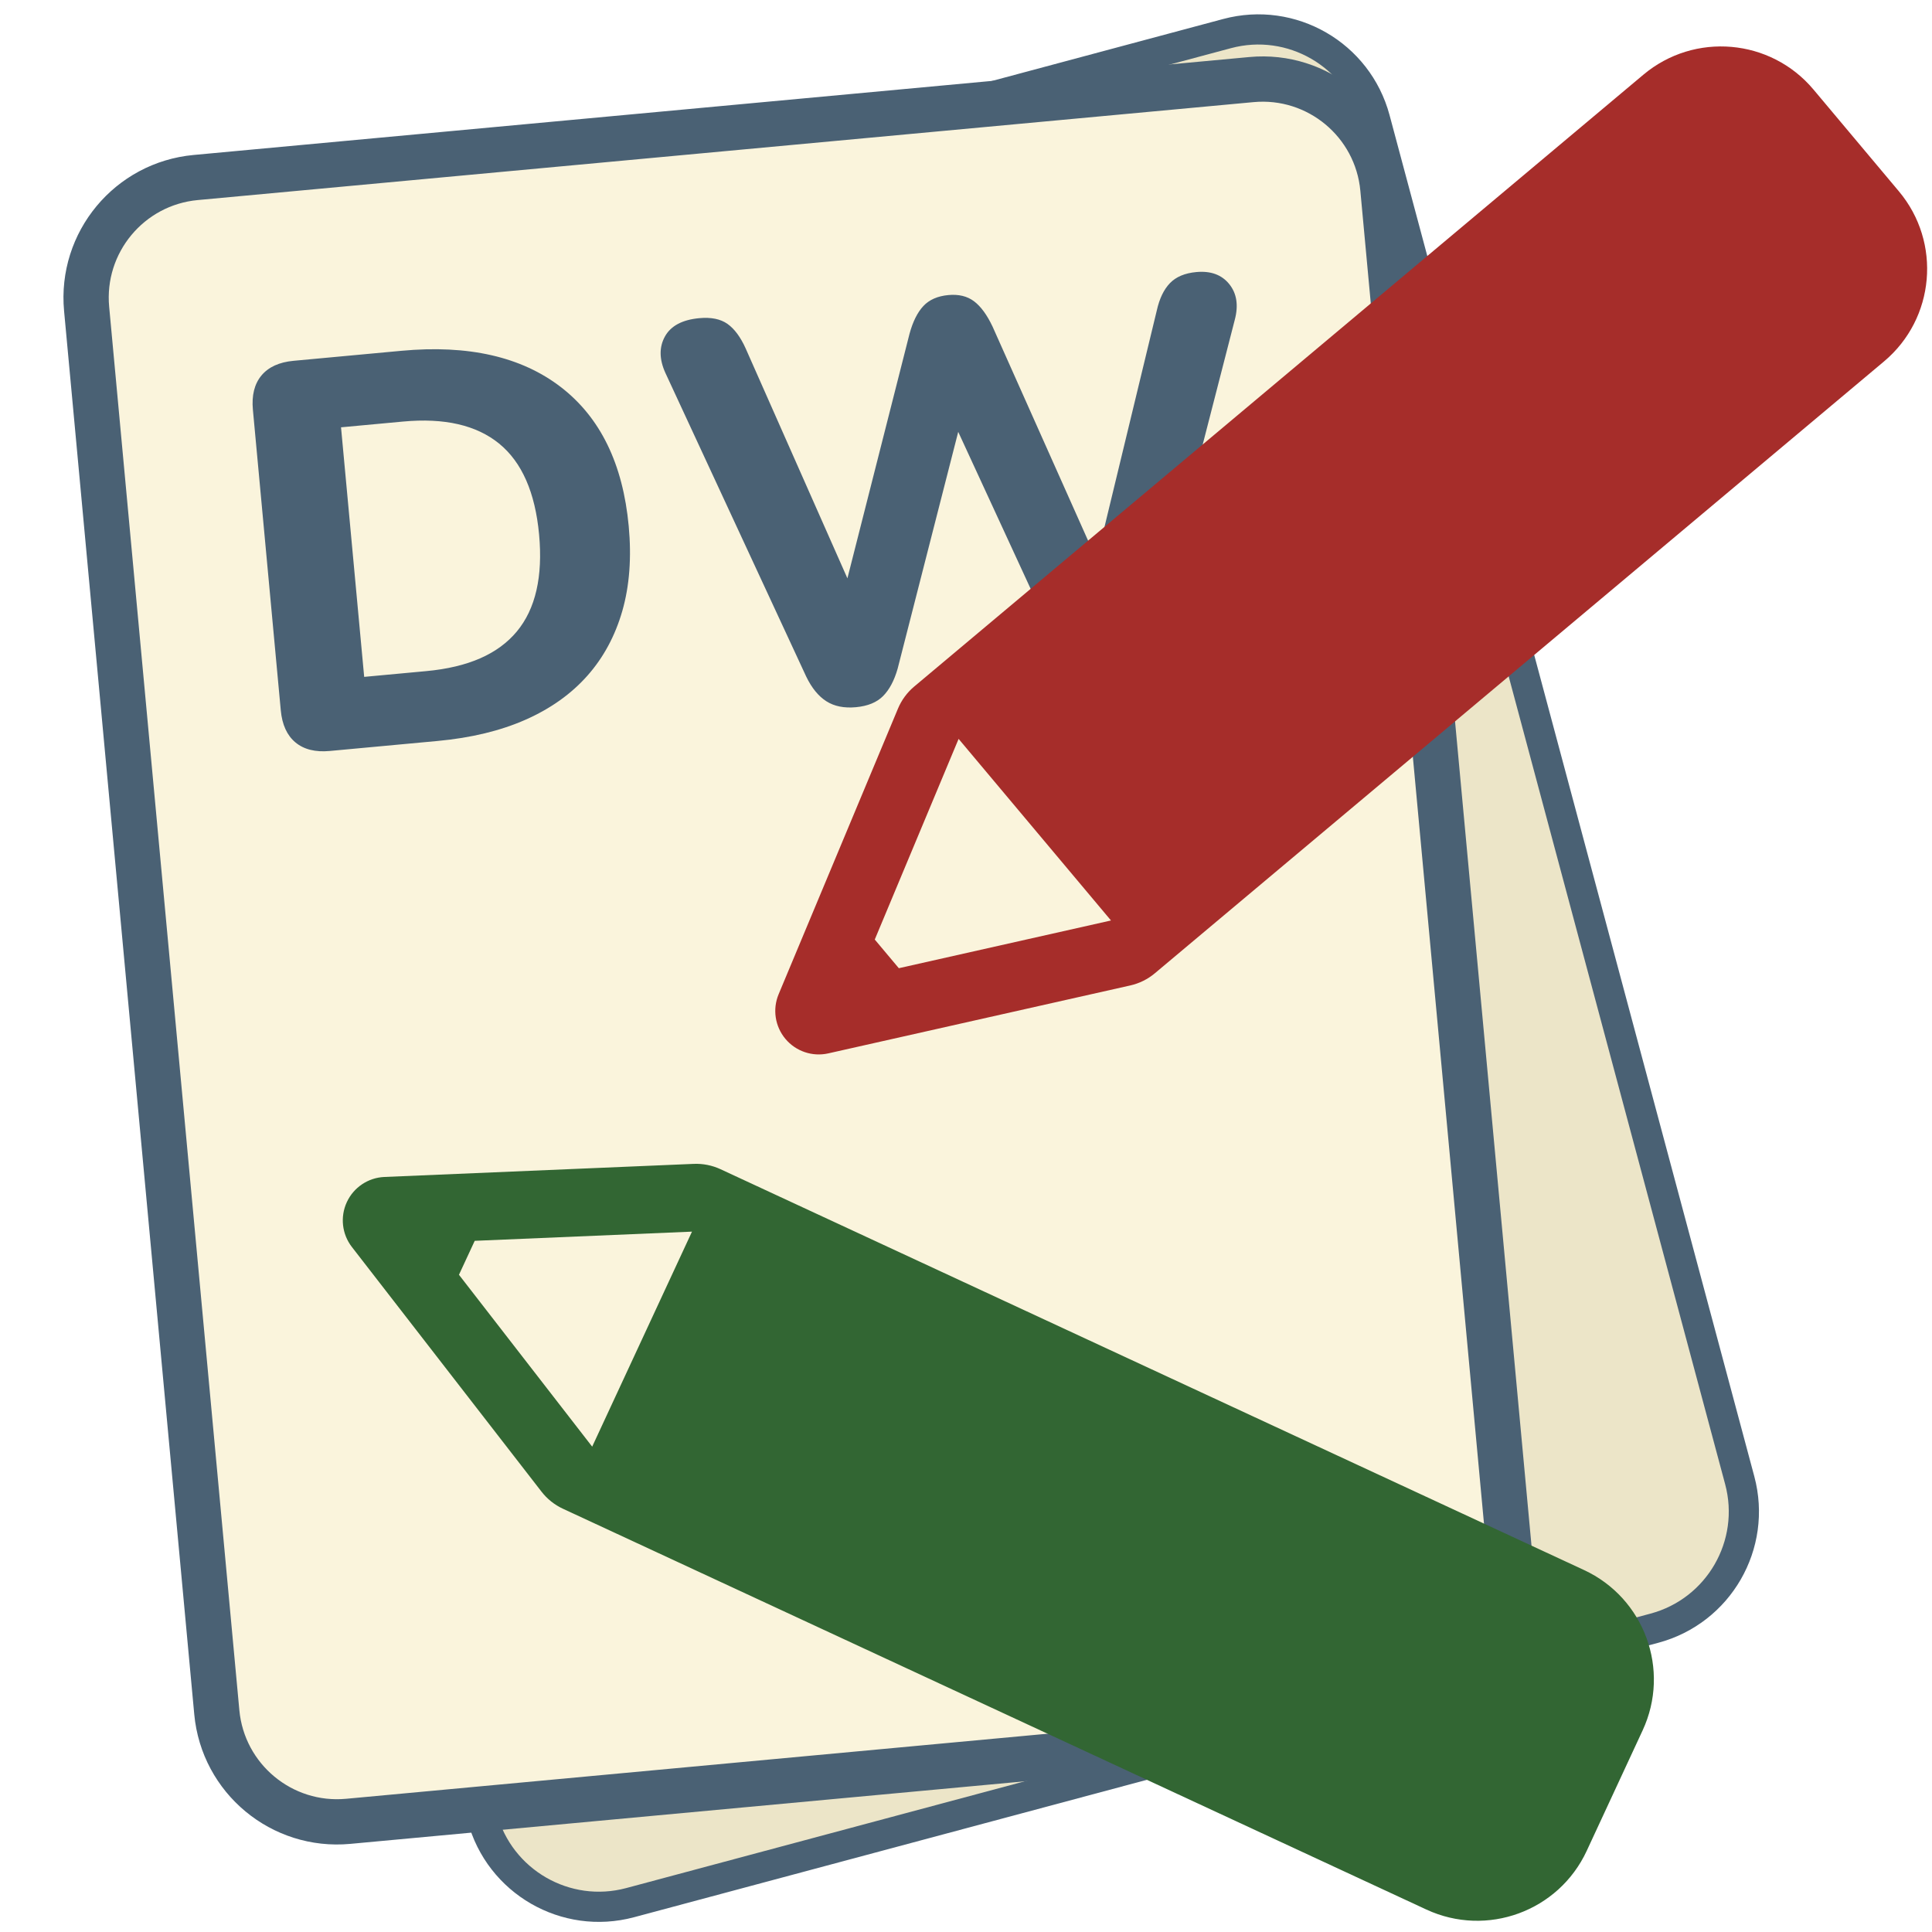
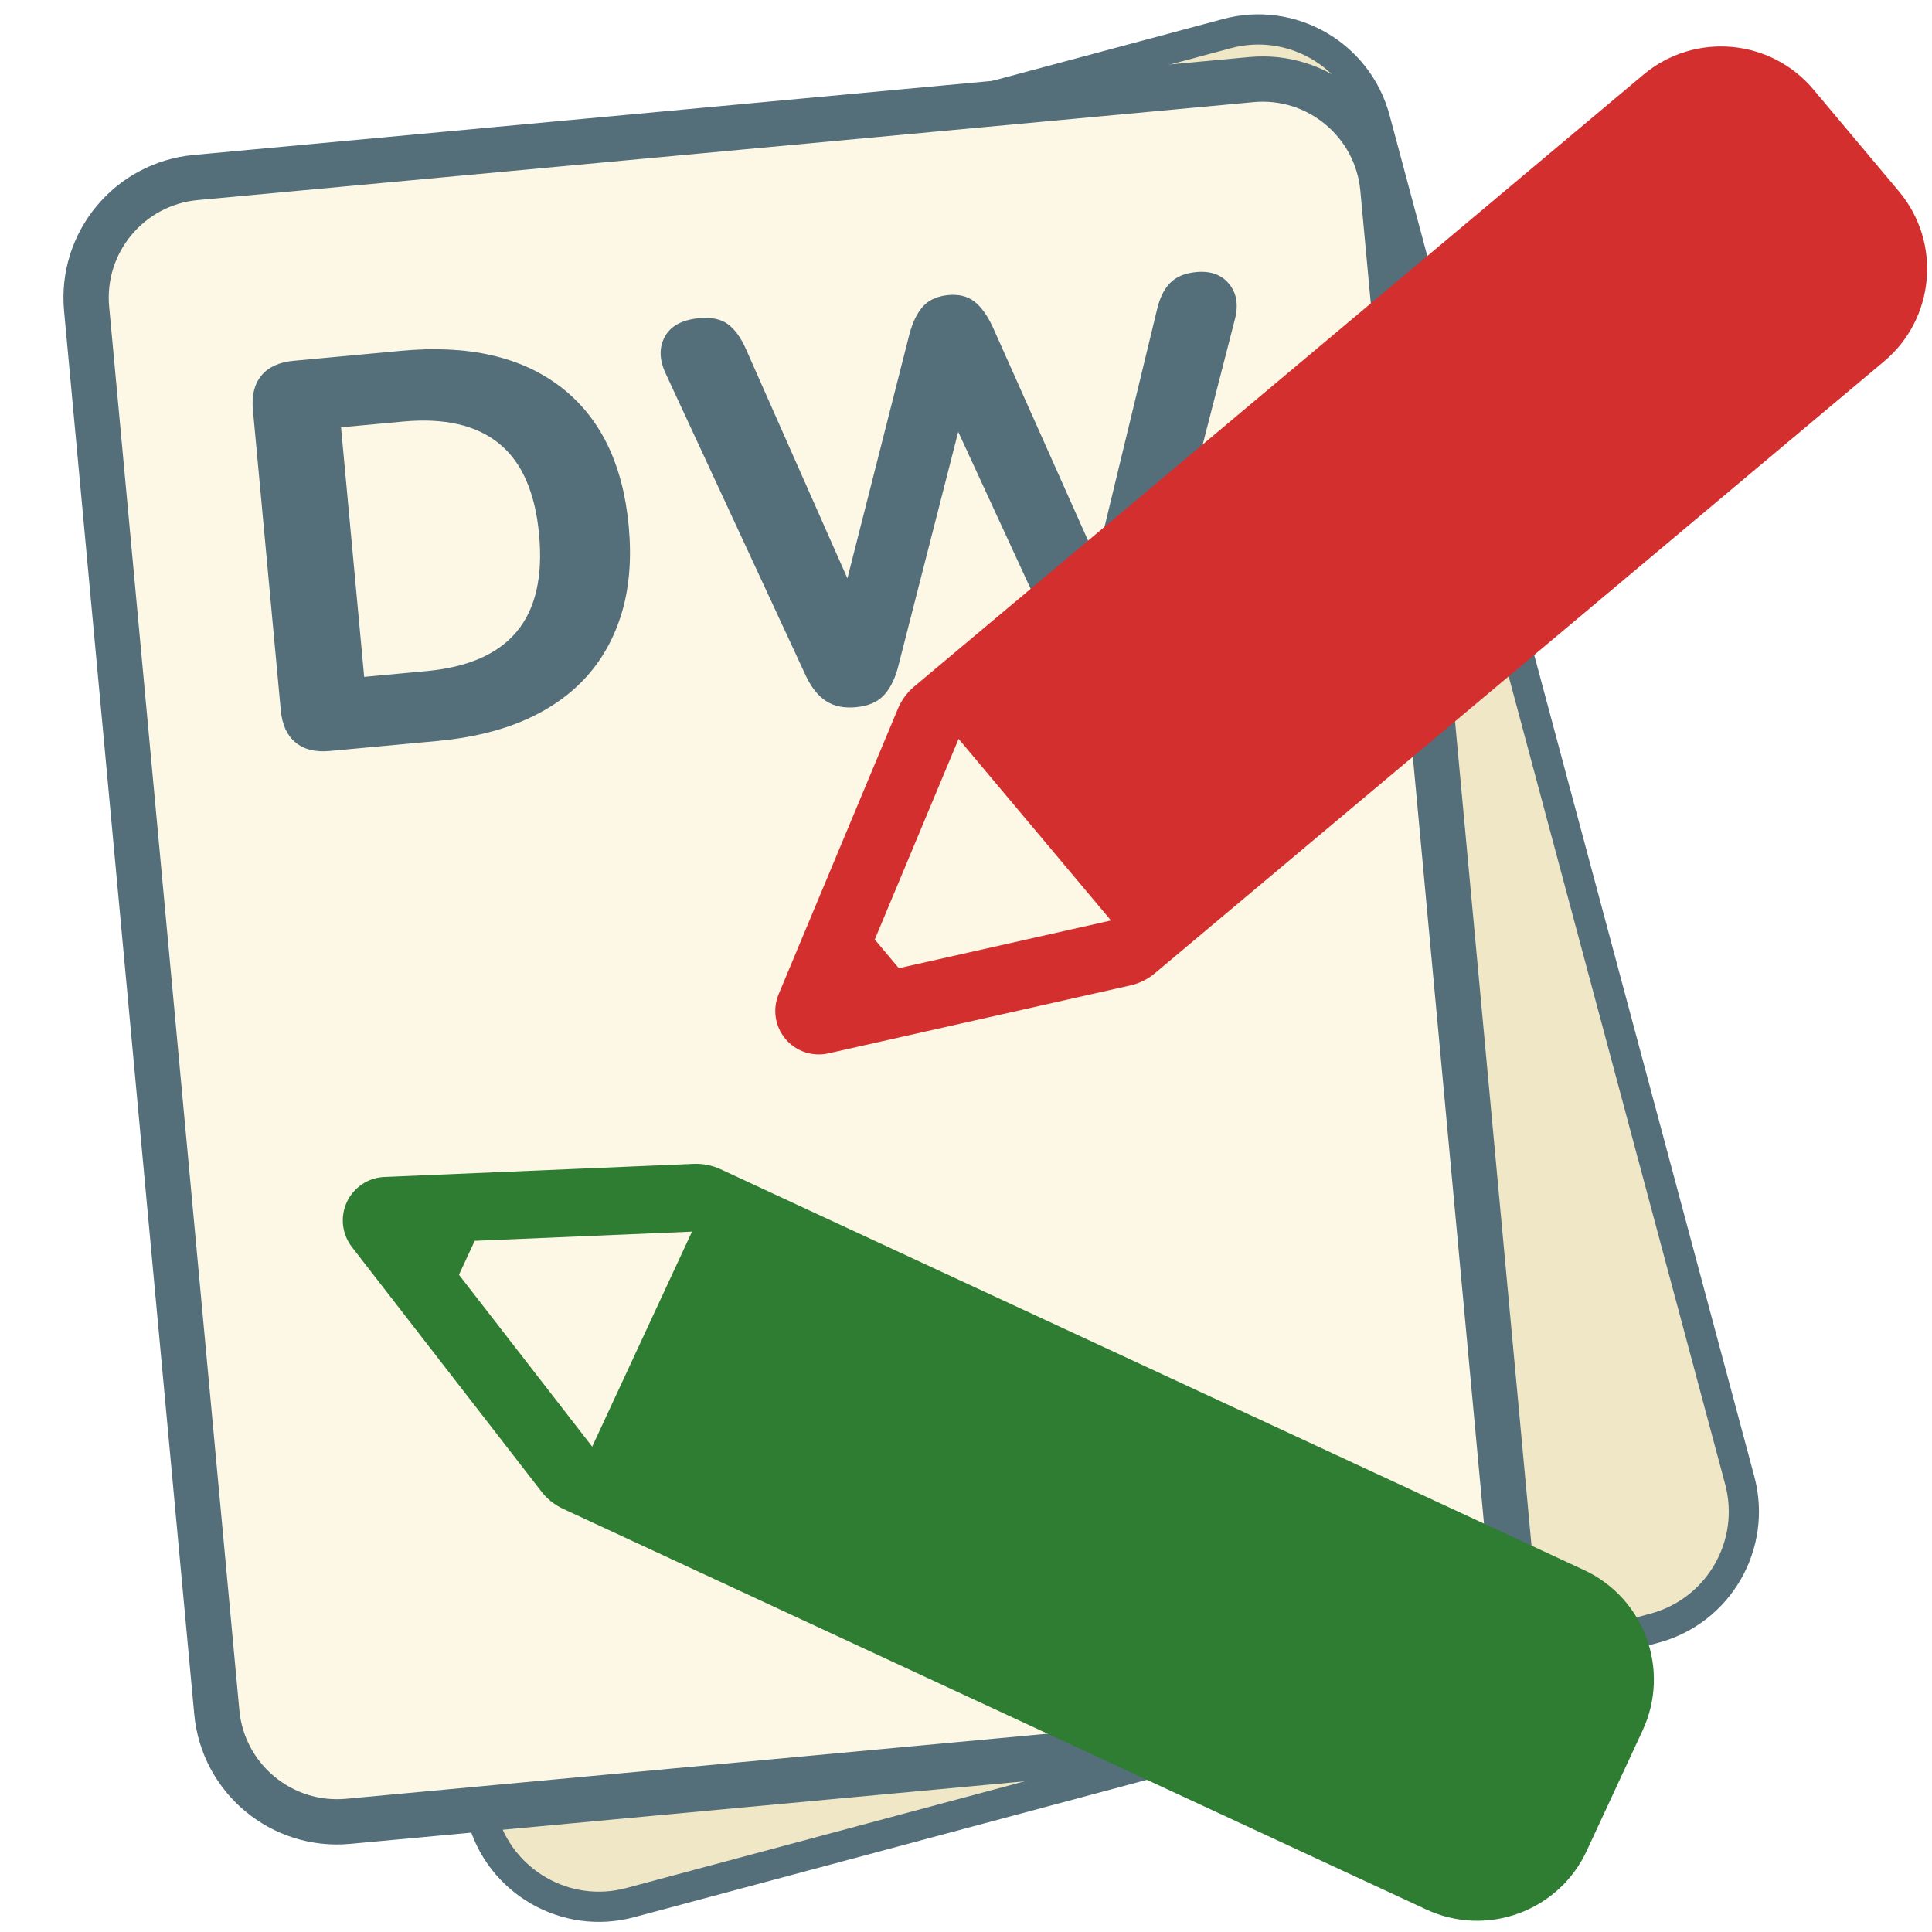
<svg xmlns="http://www.w3.org/2000/svg" viewBox="0 0 1024 1024" width="1024" height="1024" role="img">
-   <rect id="sb" width="690" height="875" rx="64" transform="matrix(0.96593, -0.25882, 0.25882, 0.96593, 45.7, 179.82)" fill="#ece5c8" stroke="#4a6174" stroke-width="16" />
-   <rect id="sf" width="690" height="875" rx="64" transform="matrix(0.99572, -0.09237, 0.09237, 0.99572, 40, 100)" fill="#faf4dc" stroke="#4a6174" stroke-width="24" />
-   <path id="wl" fill="#4a6174" transform="matrix(1.81322, -0.16821, 0.16821, 1.81322, -249.84, 45.36)" d="M245.83,214.38l-31.54,0q-6.31,0-9.71-3.4-3.39-3.39-3.39-9.7l0-87.85q0-6.3,3.39-9.7q3.4-3.4,9.71-3.4l31.54,0q29.28,0,45.22,14.8q15.93,14.81,15.93,42.14q0,13.76-4.12,24.35-4.13,10.6-11.89,17.88-7.77,7.28-19.09,11.08-11.32,3.8-26.05,3.8m-19.57-93.5l0,72.95l18.12,0q9.22,0,16.01-2.26q6.8-2.26,11.33-6.79q4.53-4.53,6.79-11.41q2.27-6.87,2.27-16.1q0-18.44-9.14-27.42-9.14-8.97-27.26-8.97l-18.12,0m141.71,94.96q-5.18,0-8.41-2.51-3.24-2.51-5.18-7.69L321.7,113.76q-2.1-6.15,0.89-10.52q3-4.36,10.44-4.36q5.18,0,8.01,2.42q2.83,2.43,4.61,7.6l26.69,79.43-6.96,0l28.15-79.26q1.94-5.18,4.77-7.69q2.83-2.5,7.53-2.5q4.53,0,7.28,2.5q2.75,2.51,4.69,7.85l26.85,79.1-5.98,0l27.17-79.43q1.62-5.01,4.53-7.52q2.91-2.5,7.93-2.5q6.31,0,9.22,4.36q2.91,4.37,0.65,10.52l-33,92.05q-1.78,5.01-4.86,7.52-3.07,2.51-8.41,2.51-5.18,0-8.25-2.51-3.07-2.51-5.01-7.69l-25.56-72.31l3.88,0-25.88,72.48q-1.95,5.01-4.94,7.52-2.99,2.51-8.17,2.51" />
-   <path id="prb" fill="#a62d2a" transform="matrix(0.98054, -0.82277, 0.82277, 0.98054, 395.5, 568.1)" d="M375-77.5l-219.17,0A24,24,0,0,0,144.82-74.82L30.95-15.99A18,18,0,0,0,30.95,15.99L144.82,74.82A24,24,0,0,0,155.83,77.5L550,77.5A50,50,0,0,0,600,27.5l0-55A50,50,0,0,0,550-77.5Z" />
-   <path id="prp" fill="#faf4dc" transform="matrix(0.98054, -0.82277, 0.82277, 0.98054, 395.5, 568.1)" d="M76,7.75l0-15.5l80-41.33l0,98.16L76,7.75Z" />
-   <path id="pgb" fill="#326633" transform="matrix(1.16102, 0.53893, -0.53893, 1.16102, 159.2, 625.7)" d="M375-77.5l-219.17,0A24,24,0,0,0,144.82-74.82L30.95-15.99A18,18,0,0,0,30.95,15.99L144.82,74.82A24,24,0,0,0,155.83,77.5L550,77.5A50,50,0,0,0,600,27.5l0-55A50,50,0,0,0,550-77.5Z" />
-   <path id="pgp" fill="#faf4dc" transform="matrix(1.16102, 0.53893, -0.53893, 1.16102, 159.2, 625.7)" d="M76,7.75l0-15.5l80-41.33l0,98.16L76,7.75Z" />
+   <rect id="sb" width="690" height="875" rx="64" transform="matrix(0.96593, -0.25882, 0.25882, 0.96593, 45.7, 179.82)" fill="#efe7c6" stroke="#546e7a" stroke-width="16" />
+   <rect id="sf" width="690" height="875" rx="64" transform="matrix(0.99572, -0.09237, 0.09237, 0.99572, 40, 100)" fill="#fdf8e6" stroke="#546e7a" stroke-width="24" />
+   <path id="wl" fill="#546e7a" transform="matrix(1.81322, -0.16821, 0.16821, 1.81322, -249.84, 45.36)" d="M245.83,214.38l-31.54,0q-6.31,0-9.71-3.4-3.39-3.39-3.39-9.7l0-87.85q0-6.3,3.39-9.7q3.4-3.4,9.71-3.4l31.54,0q29.28,0,45.22,14.8q15.93,14.81,15.93,42.14q0,13.76-4.12,24.35-4.13,10.6-11.89,17.88-7.77,7.28-19.09,11.08-11.32,3.8-26.05,3.8m-19.57-93.5l0,72.95l18.12,0q9.22,0,16.01-2.26q6.8-2.26,11.33-6.79q4.53-4.53,6.79-11.41q2.27-6.87,2.27-16.1q0-18.44-9.14-27.42-9.14-8.97-27.26-8.97l-18.12,0m141.71,94.96q-5.18,0-8.41-2.51-3.24-2.51-5.18-7.69L321.7,113.76q-2.1-6.15,0.89-10.52q3-4.36,10.44-4.36q5.18,0,8.01,2.42q2.83,2.43,4.61,7.6l26.69,79.43-6.96,0l28.15-79.26q1.94-5.18,4.77-7.69q2.83-2.5,7.53-2.5q4.53,0,7.28,2.5q2.75,2.51,4.69,7.85l26.85,79.1-5.98,0l27.17-79.43q1.62-5.01,4.53-7.52q2.91-2.5,7.93-2.5q6.31,0,9.22,4.36q2.91,4.37,0.65,10.52l-33,92.05q-1.78,5.01-4.86,7.52-3.07,2.51-8.41,2.51-5.18,0-8.25-2.51-3.07-2.51-5.01-7.69l-25.56-72.31l3.88,0-25.88,72.48q-1.95,5.01-4.94,7.52-2.99,2.51-8.17,2.51" />
+   <path id="prb" fill="#d32f2f" transform="matrix(0.98054, -0.82277, 0.82277, 0.98054, 395.5, 568.1)" d="M375-77.5l-219.17,0A24,24,0,0,0,144.82-74.82L30.95-15.99A18,18,0,0,0,30.95,15.99L144.82,74.82A24,24,0,0,0,155.83,77.5L550,77.5A50,50,0,0,0,600,27.5l0-55A50,50,0,0,0,550-77.5Z" />
+   <path id="prp" fill="#fdf8e6" transform="matrix(0.98054, -0.82277, 0.82277, 0.98054, 395.5, 568.1)" d="M76,7.75l0-15.5l80-41.33l0,98.16L76,7.75Z" />
+   <path id="pgb" fill="#2e7d32" transform="matrix(1.16102, 0.53893, -0.53893, 1.16102, 159.2, 625.7)" d="M375-77.5l-219.17,0A24,24,0,0,0,144.82-74.82L30.95-15.99A18,18,0,0,0,30.95,15.99L144.82,74.82A24,24,0,0,0,155.83,77.5L550,77.5A50,50,0,0,0,600,27.5l0-55A50,50,0,0,0,550-77.5Z" />
+   <path id="pgp" fill="#fdf8e6" transform="matrix(1.16102, 0.53893, -0.53893, 1.16102, 159.2, 625.7)" d="M76,7.75l0-15.5l80-41.33l0,98.16L76,7.75Z" />
</svg>
